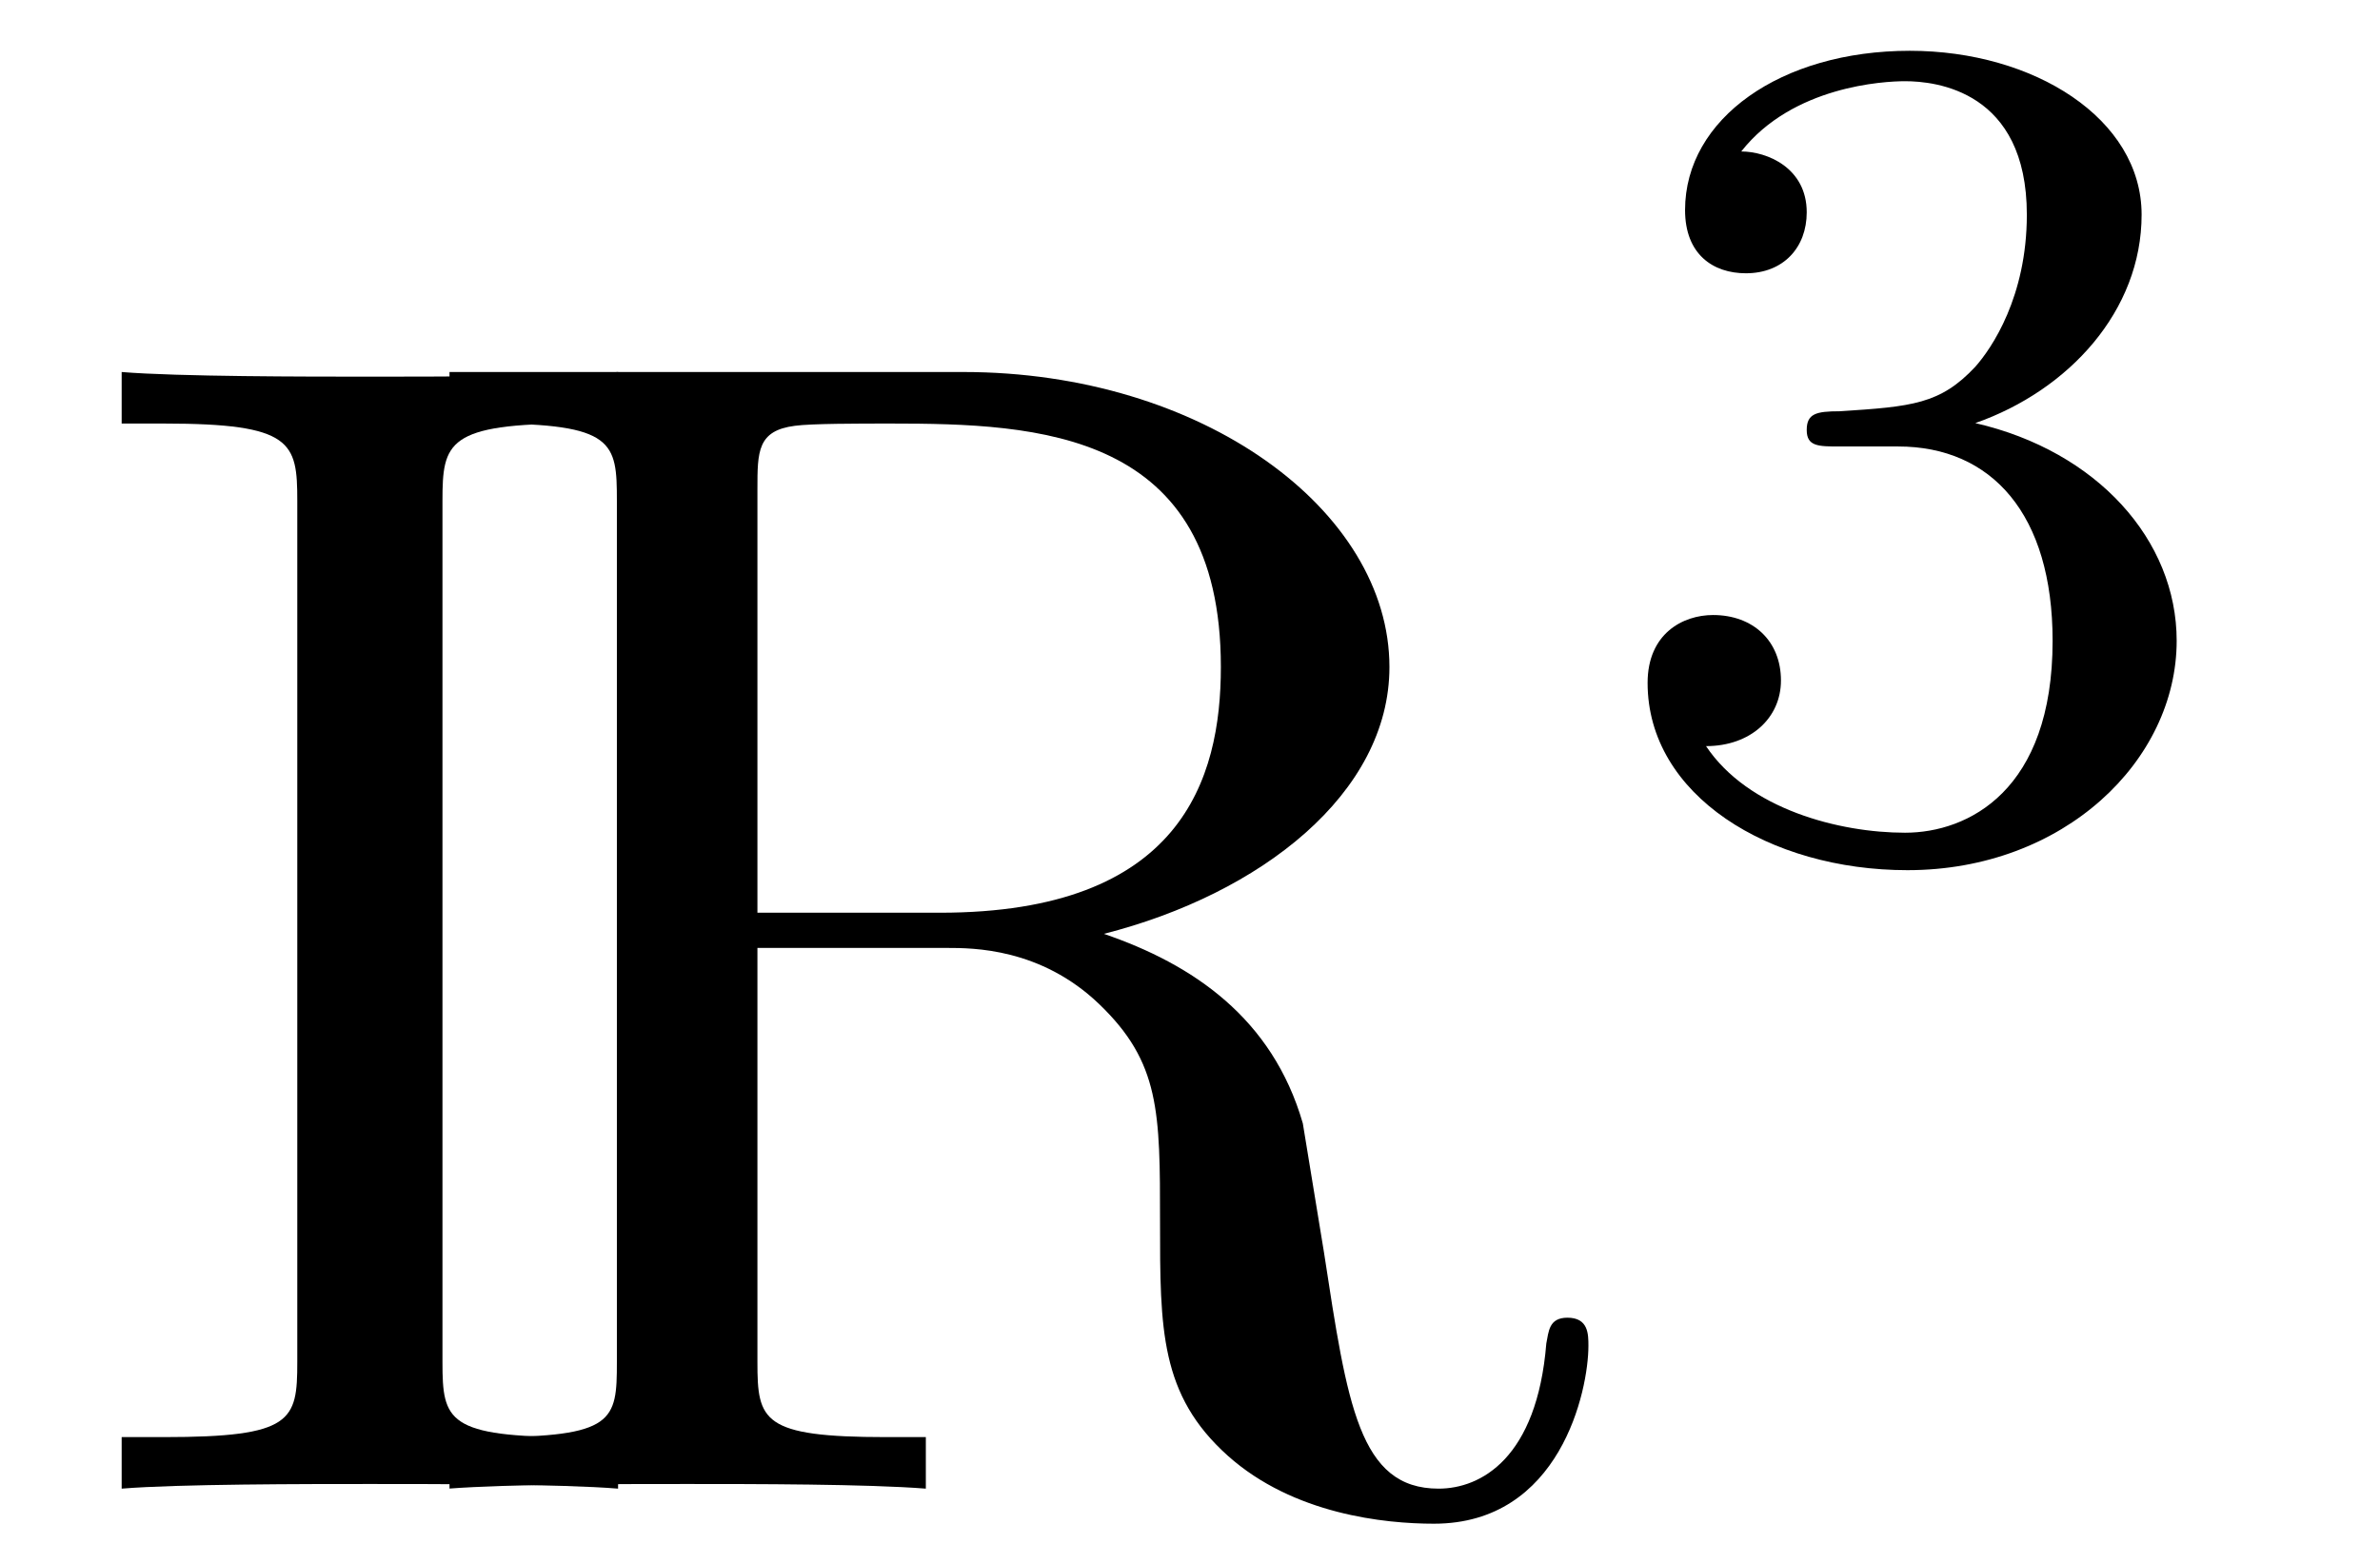
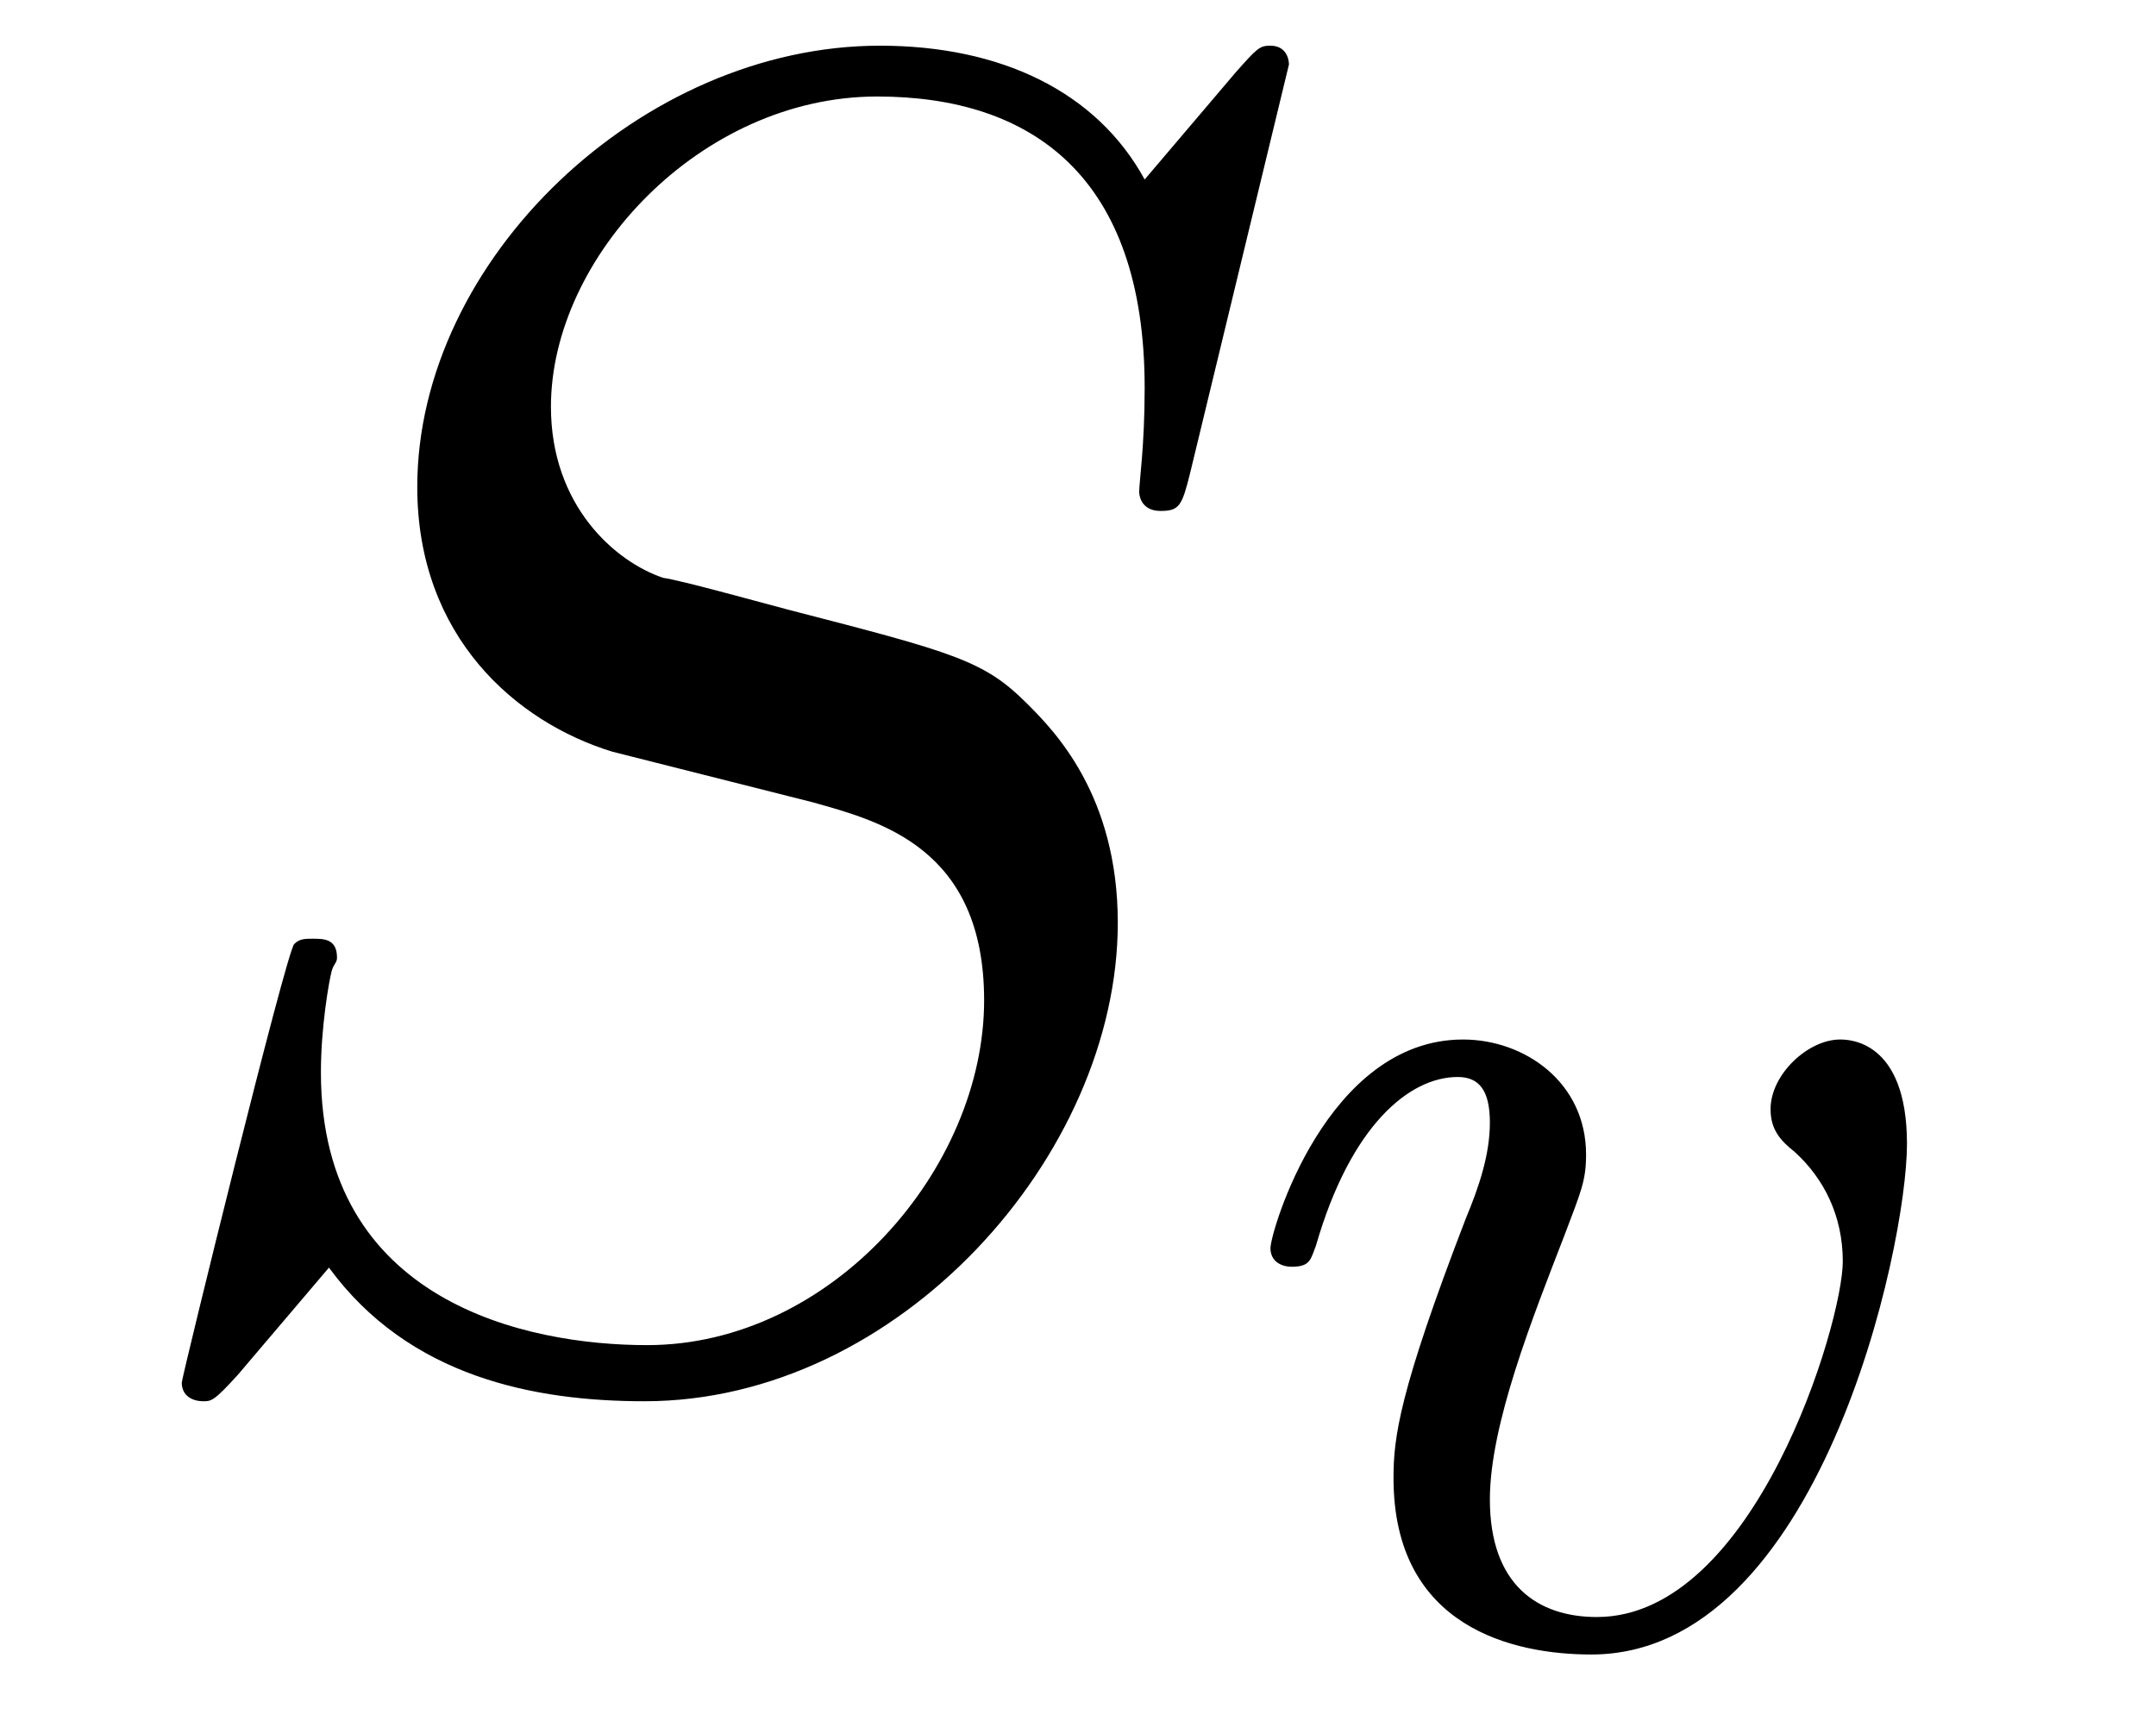
- <svg xmlns="http://www.w3.org/2000/svg" xmlns:xlink="http://www.w3.org/1999/xlink" viewBox="0 0 15.884 10.436" version="1.2">
+ <svg xmlns="http://www.w3.org/2000/svg" xmlns:xlink="http://www.w3.org/1999/xlink" viewBox="0 0 12.597 10.091" version="1.2">
  <defs>
    <g>
      <symbol overflow="visible" id="glyph0-0">
        <path style="stroke:none;" d="" />
      </symbol>
      <symbol overflow="visible" id="glyph0-1">
-         <path style="stroke:none;" d="M 2.453 -6.594 C 2.453 -6.984 2.484 -7.109 3.344 -7.109 L 3.625 -7.109 L 3.625 -7.453 C 3.25 -7.422 2.391 -7.422 1.969 -7.422 C 1.547 -7.422 0.688 -7.422 0.312 -7.453 L 0.312 -7.109 L 0.594 -7.109 C 1.453 -7.109 1.484 -6.984 1.484 -6.594 L 1.484 -0.844 C 1.484 -0.453 1.453 -0.344 0.594 -0.344 L 0.312 -0.344 L 0.312 0 C 0.688 -0.031 1.547 -0.031 1.969 -0.031 C 2.391 -0.031 3.25 -0.031 3.625 0 L 3.625 -0.344 L 3.344 -0.344 C 2.484 -0.344 2.453 -0.453 2.453 -0.844 Z M 2.453 -6.594 " />
-       </symbol>
-       <symbol overflow="visible" id="glyph0-2">
-         <path style="stroke:none;" d="M 2.438 -3.844 L 2.438 -6.672 C 2.438 -6.922 2.438 -7.062 2.688 -7.094 C 2.797 -7.109 3.109 -7.109 3.328 -7.109 C 4.312 -7.109 5.531 -7.062 5.531 -5.484 C 5.531 -4.734 5.266 -3.844 3.656 -3.844 Z M 4.75 -3.703 C 5.797 -3.969 6.656 -4.641 6.656 -5.484 C 6.656 -6.531 5.406 -7.453 3.812 -7.453 L 0.375 -7.453 L 0.375 -7.109 L 0.641 -7.109 C 1.484 -7.109 1.5 -6.984 1.5 -6.594 L 1.5 -0.844 C 1.5 -0.453 1.484 -0.344 0.641 -0.344 L 0.375 -0.344 L 0.375 0 C 0.781 -0.031 1.547 -0.031 1.969 -0.031 C 2.406 -0.031 3.172 -0.031 3.562 0 L 3.562 -0.344 L 3.297 -0.344 C 2.469 -0.344 2.438 -0.453 2.438 -0.844 L 2.438 -3.609 L 3.703 -3.609 C 3.875 -3.609 4.328 -3.609 4.719 -3.234 C 5.125 -2.844 5.125 -2.516 5.125 -1.781 C 5.125 -1.062 5.125 -0.625 5.578 -0.219 C 6.016 0.172 6.625 0.234 6.953 0.234 C 7.797 0.234 7.984 -0.656 7.984 -0.953 C 7.984 -1.031 7.984 -1.141 7.844 -1.141 C 7.719 -1.141 7.719 -1.047 7.703 -0.969 C 7.641 -0.203 7.266 0 6.984 0 C 6.453 0 6.375 -0.562 6.219 -1.578 L 6.078 -2.438 C 5.875 -3.141 5.344 -3.5 4.75 -3.703 Z M 4.75 -3.703 " />
+         <path style="stroke:none;" d="M 7.031 -7.578 C 7.031 -7.609 7.016 -7.688 6.922 -7.688 C 6.859 -7.688 6.844 -7.672 6.719 -7.531 L 6.188 -6.906 C 5.906 -7.422 5.344 -7.688 4.641 -7.688 C 3.25 -7.688 1.938 -6.438 1.938 -5.109 C 1.938 -4.234 2.516 -3.734 3.078 -3.562 L 4.25 -3.266 C 4.641 -3.156 5.25 -3 5.25 -2.109 C 5.25 -1.125 4.359 -0.094 3.281 -0.094 C 2.578 -0.094 1.375 -0.344 1.375 -1.688 C 1.375 -1.953 1.422 -2.219 1.438 -2.281 C 1.453 -2.328 1.469 -2.328 1.469 -2.359 C 1.469 -2.469 1.391 -2.469 1.328 -2.469 C 1.281 -2.469 1.25 -2.469 1.219 -2.438 C 1.172 -2.391 0.562 0.094 0.562 0.125 C 0.562 0.203 0.625 0.234 0.688 0.234 C 0.734 0.234 0.75 0.234 0.891 0.078 L 1.422 -0.547 C 1.891 0.094 2.625 0.234 3.266 0.234 C 4.75 0.234 6.031 -1.203 6.031 -2.562 C 6.031 -3.312 5.656 -3.688 5.5 -3.844 C 5.25 -4.094 5.078 -4.141 4.109 -4.391 C 3.875 -4.453 3.484 -4.562 3.375 -4.578 C 3.094 -4.672 2.719 -5 2.719 -5.578 C 2.719 -6.453 3.594 -7.391 4.625 -7.391 C 5.531 -7.391 6.188 -6.922 6.188 -5.688 C 6.188 -5.344 6.156 -5.141 6.156 -5.078 C 6.156 -5.078 6.156 -4.969 6.281 -4.969 C 6.391 -4.969 6.406 -5 6.453 -5.188 Z M 7.031 -7.578 " />
      </symbol>
      <symbol overflow="visible" id="glyph1-0">
        <path style="stroke:none;" d="" />
      </symbol>
      <symbol overflow="visible" id="glyph1-1">
-         <path style="stroke:none;" d="M 2.016 -2.656 C 2.641 -2.656 3.047 -2.203 3.047 -1.359 C 3.047 -0.359 2.484 -0.078 2.062 -0.078 C 1.625 -0.078 1.016 -0.234 0.734 -0.656 C 1.031 -0.656 1.234 -0.844 1.234 -1.094 C 1.234 -1.359 1.047 -1.531 0.781 -1.531 C 0.578 -1.531 0.344 -1.406 0.344 -1.078 C 0.344 -0.328 1.156 0.172 2.078 0.172 C 3.125 0.172 3.875 -0.562 3.875 -1.359 C 3.875 -2.031 3.344 -2.625 2.531 -2.812 C 3.156 -3.031 3.641 -3.562 3.641 -4.203 C 3.641 -4.844 2.922 -5.297 2.094 -5.297 C 1.234 -5.297 0.594 -4.844 0.594 -4.234 C 0.594 -3.938 0.781 -3.812 1 -3.812 C 1.25 -3.812 1.406 -3.984 1.406 -4.219 C 1.406 -4.516 1.141 -4.625 0.969 -4.625 C 1.312 -5.062 1.922 -5.094 2.062 -5.094 C 2.266 -5.094 2.875 -5.031 2.875 -4.203 C 2.875 -3.656 2.641 -3.312 2.531 -3.188 C 2.297 -2.938 2.109 -2.922 1.625 -2.891 C 1.469 -2.891 1.406 -2.875 1.406 -2.766 C 1.406 -2.656 1.484 -2.656 1.625 -2.656 Z M 2.016 -2.656 " />
+         <path style="stroke:none;" d="M 3.953 -2.906 C 3.953 -3.516 3.609 -3.516 3.562 -3.516 C 3.375 -3.516 3.156 -3.312 3.156 -3.109 C 3.156 -2.984 3.219 -2.922 3.297 -2.859 C 3.469 -2.703 3.578 -2.484 3.578 -2.219 C 3.578 -1.859 3.062 -0.141 2.141 -0.141 C 1.797 -0.141 1.516 -0.328 1.516 -0.828 C 1.516 -1.266 1.766 -1.891 1.953 -2.375 C 2.047 -2.625 2.078 -2.688 2.078 -2.844 C 2.078 -3.266 1.719 -3.516 1.359 -3.516 C 0.562 -3.516 0.234 -2.391 0.234 -2.297 C 0.234 -2.219 0.297 -2.188 0.359 -2.188 C 0.469 -2.188 0.469 -2.234 0.5 -2.312 C 0.703 -3.016 1.047 -3.297 1.328 -3.297 C 1.453 -3.297 1.516 -3.219 1.516 -3.031 C 1.516 -2.844 1.453 -2.656 1.375 -2.469 C 0.984 -1.453 0.953 -1.188 0.953 -0.953 C 0.953 -0.078 1.656 0.078 2.109 0.078 C 3.438 0.078 3.953 -2.297 3.953 -2.906 Z M 3.953 -2.906 " />
      </symbol>
    </g>
-     <clipPath id="clip1">
-       <path d="M 3 2 L 11 2 L 11 10.438 L 3 10.438 Z M 3 2 " />
-     </clipPath>
  </defs>
  <g id="surface1">
    <g style="fill:rgb(0%,0%,0%);fill-opacity:1;">
-       <use xlink:href="#glyph0-1" x="0.5" y="9.936" />
-     </g>
-     <g clip-path="url(#clip1)" clip-rule="nonzero">
-       <g style="fill:rgb(0%,0%,0%);fill-opacity:1;">
-         <use xlink:href="#glyph0-2" x="2.617" y="9.936" />
-       </g>
+       <use xlink:href="#glyph0-1" x="0.5" y="7.955" />
    </g>
    <g style="fill:rgb(0%,0%,0%);fill-opacity:1;">
-       <use xlink:href="#glyph1-1" x="10.652" y="5.636" />
+       <use xlink:href="#glyph1-1" x="7.189" y="9.591" />
    </g>
  </g>
</svg>
